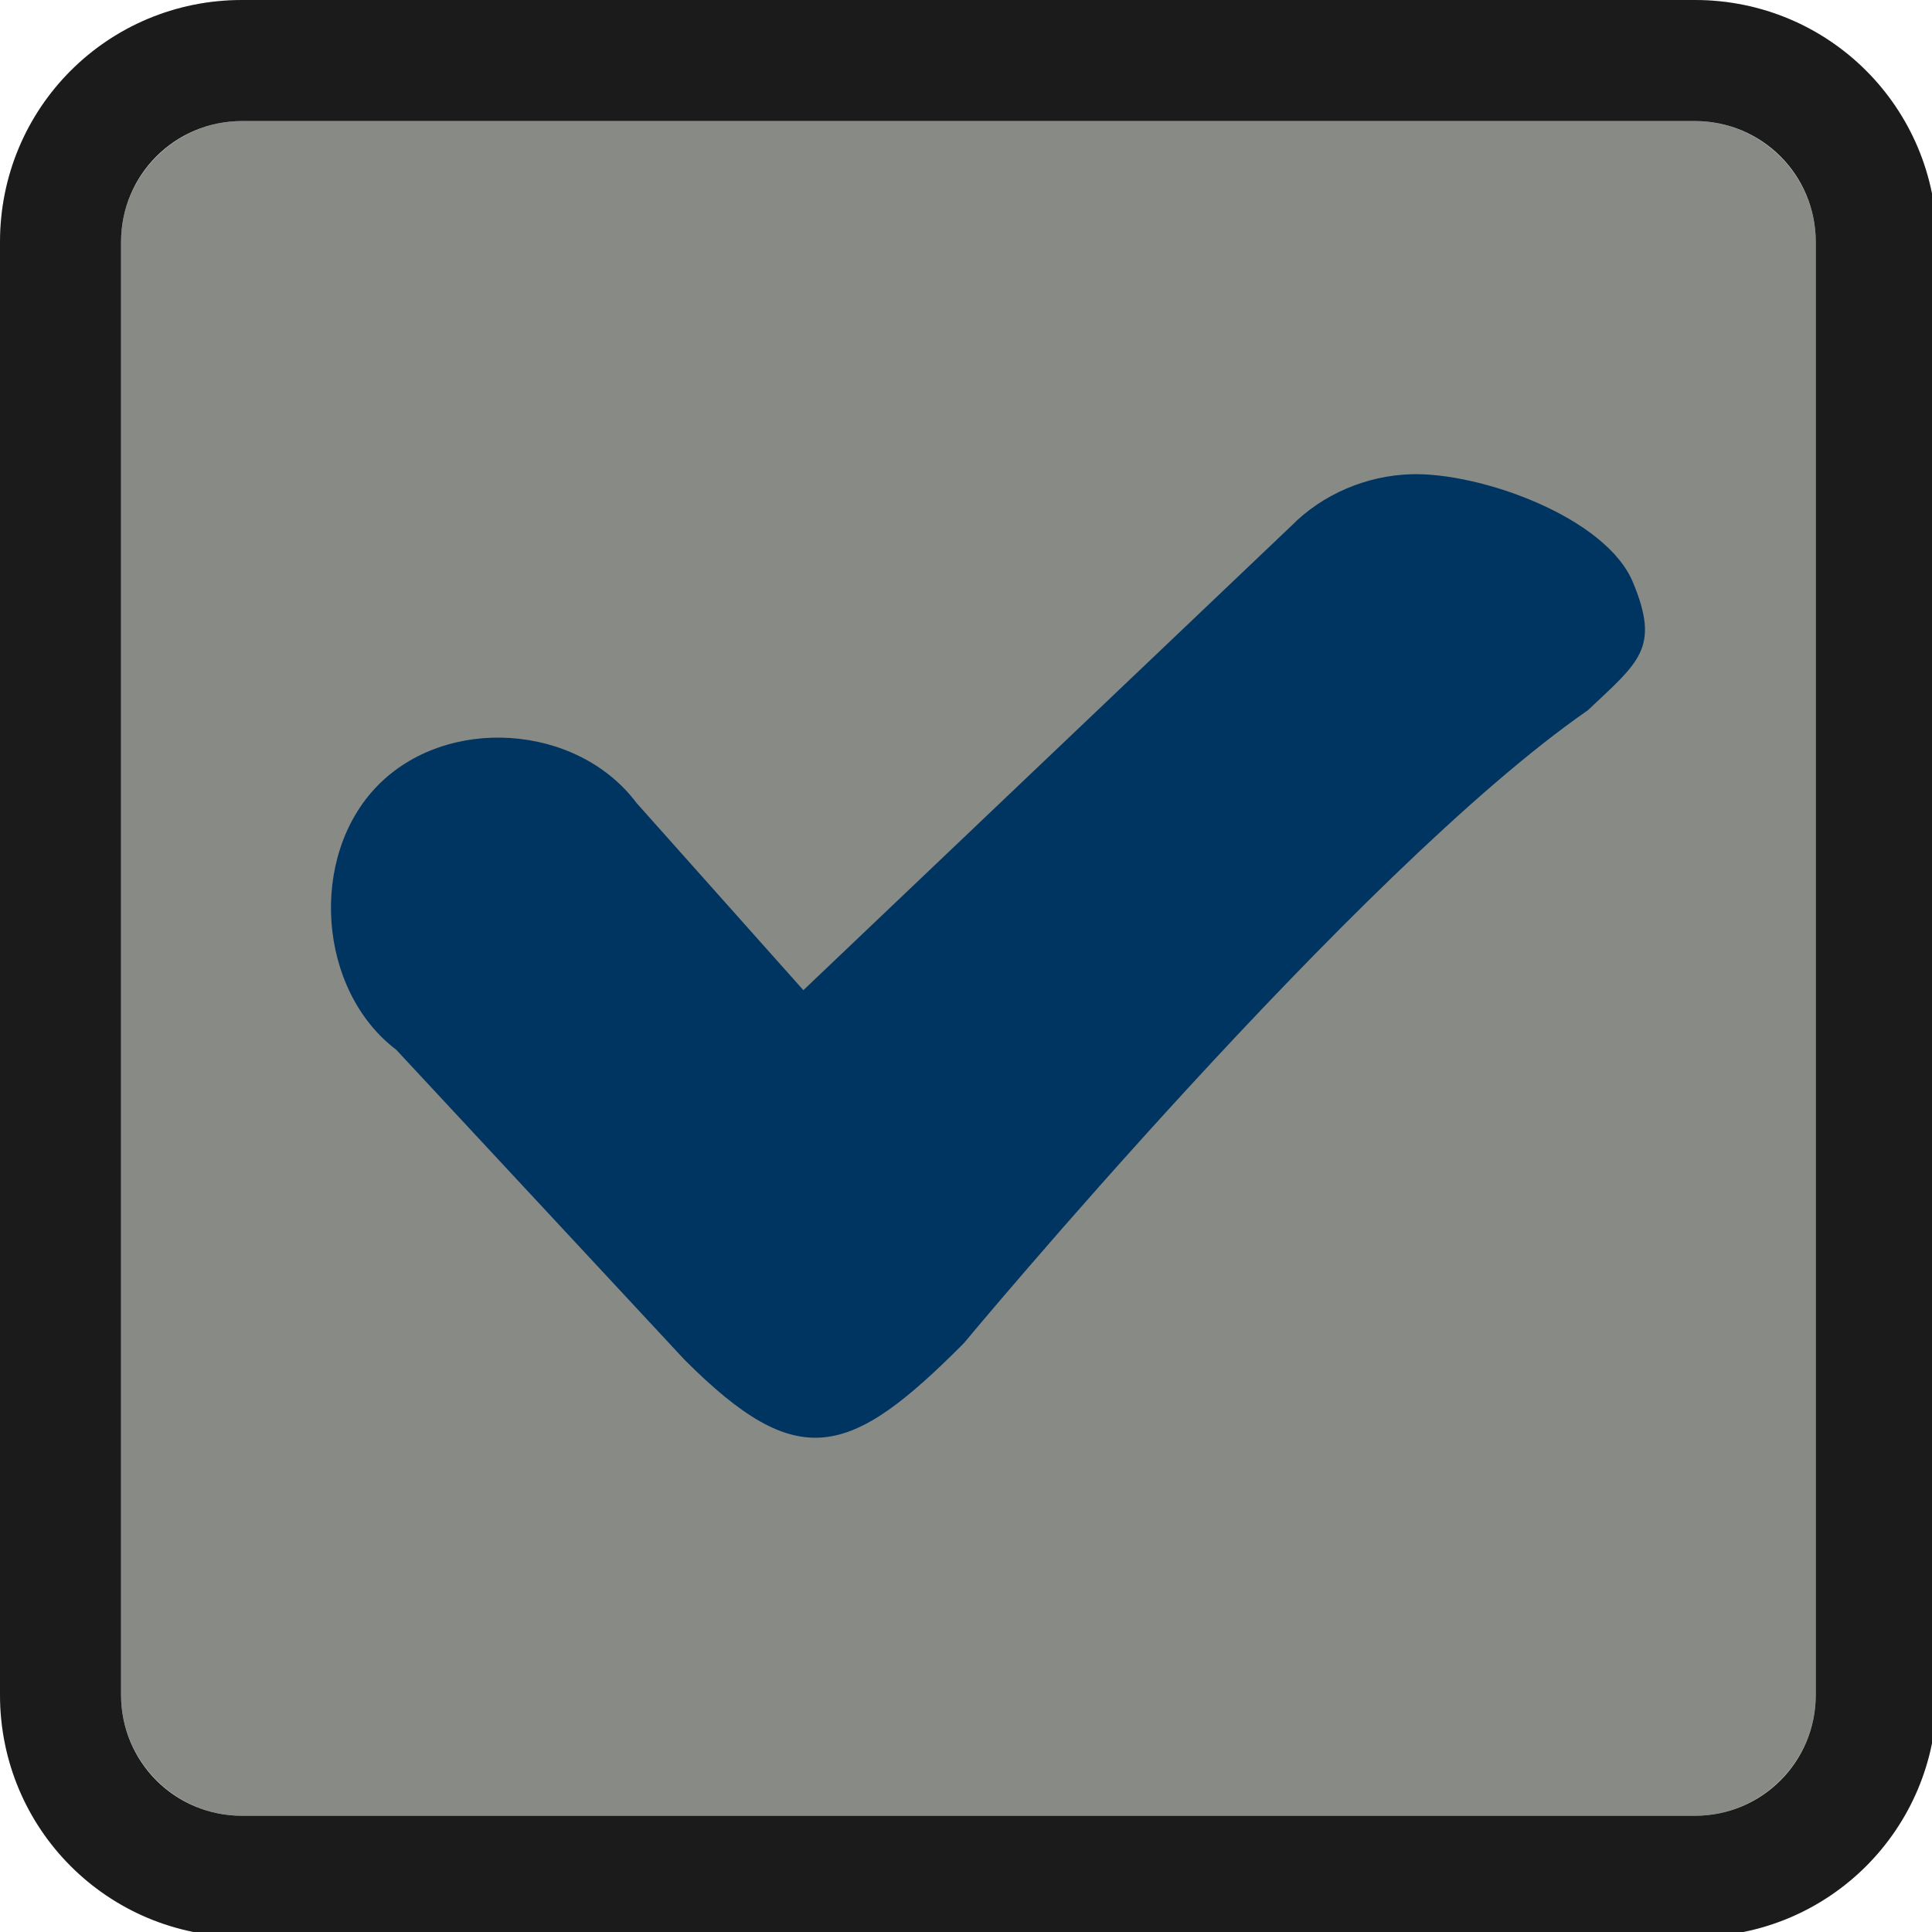
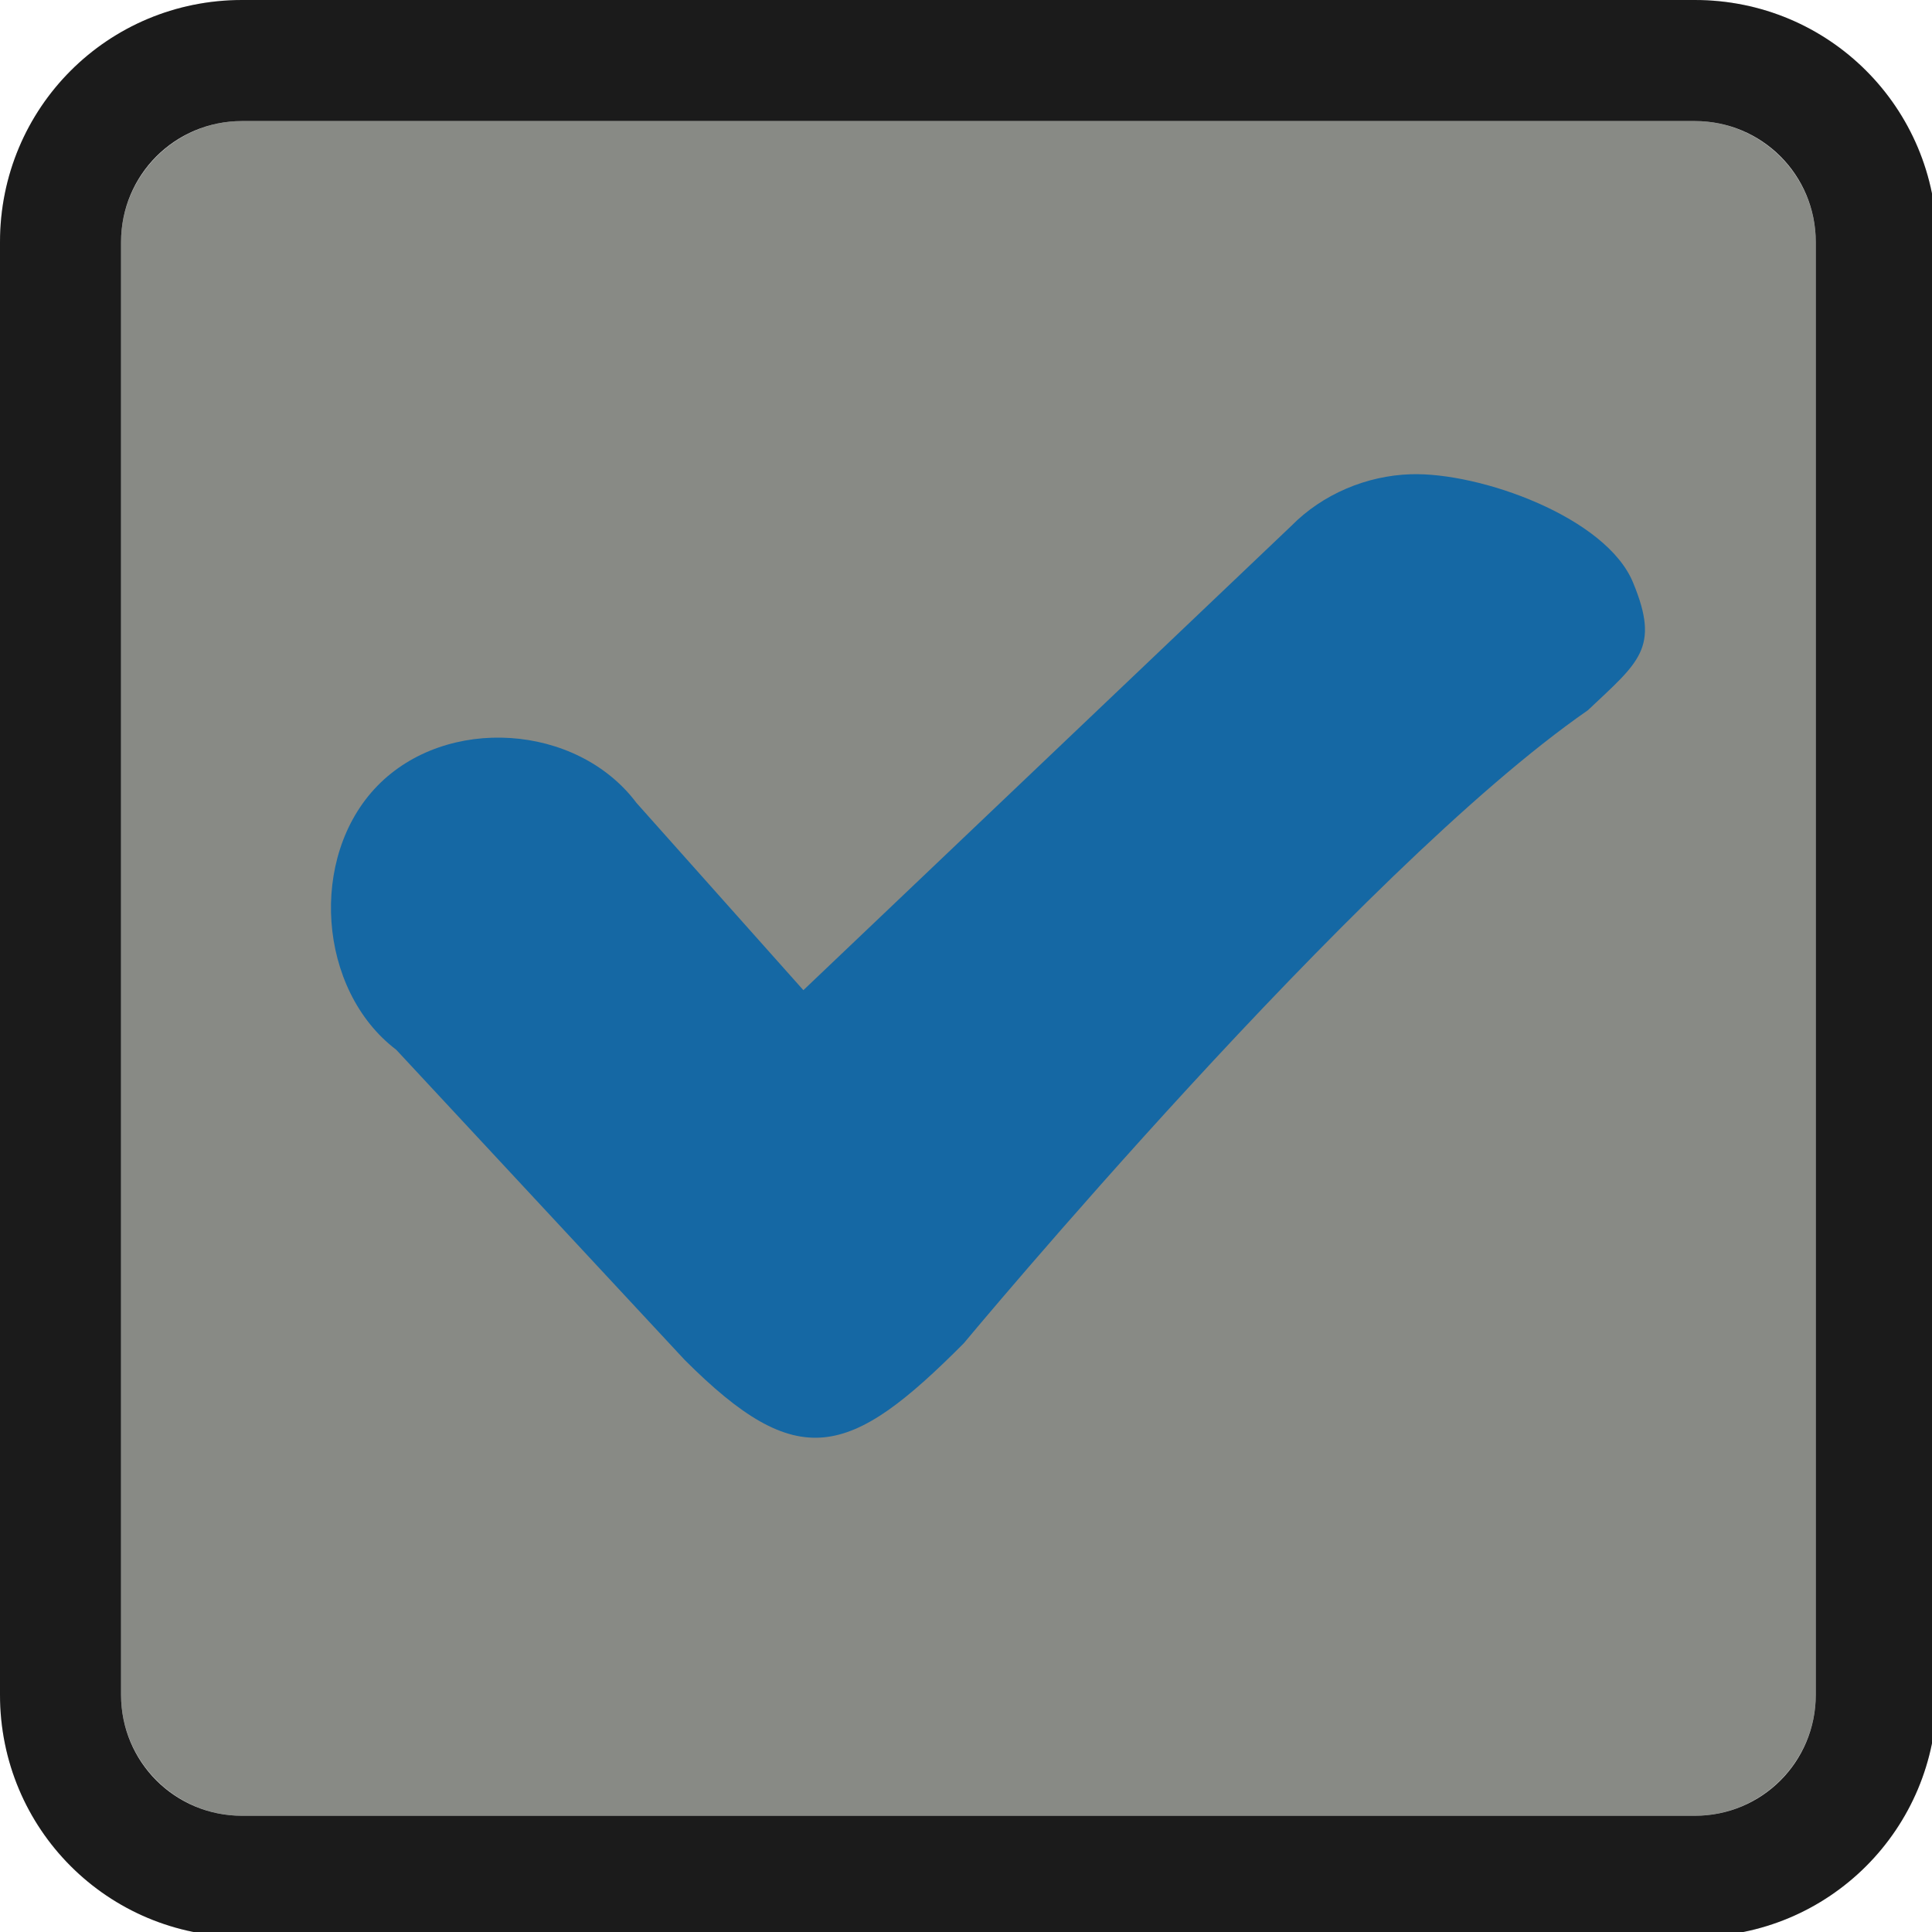
<svg xmlns="http://www.w3.org/2000/svg" width="133pt" height="133pt" viewBox="0 0 133 133" version="1.1">
  <g id="surface1">
    <path style=" stroke:none;fill-rule:nonzero;fill:#888a85;fill-opacity:1;" d="M 16.668 8.332 L 116.668 8.332 C 121.258 8.332 125 12.078 125 16.668 L 125 116.668 C 125 121.258 121.258 125 116.668 125 L 16.668 125 C 12.078 125 8.332 121.258 8.332 116.668 L 8.332 16.668 C 8.332 12.078 12.078 8.332 16.668 8.332 Z M 16.668 8.332 " />
    <path style=" stroke:none;fill-rule:nonzero;fill:#121212;fill-opacity:1;" d="M 16.668 0 C 7.422 0 0 7.422 0 16.668 L 0 116.668 C 0 125.91 7.422 133.332 16.668 133.332 L 116.668 133.332 C 125.91 133.332 133.332 125.91 133.332 116.668 L 133.332 16.668 C 133.332 7.422 125.91 0 116.668 0 Z M 16.668 8.332 L 116.668 8.332 C 121.289 8.332 125 12.043 125 16.668 L 125 116.668 C 125 121.289 121.289 125 116.668 125 L 16.668 125 C 12.043 125 8.332 121.289 8.332 116.668 L 8.332 16.668 C 8.332 12.043 12.043 8.332 16.668 8.332 Z M 16.668 8.332 " />
    <path style=" stroke:none;fill-rule:nonzero;fill:#505050;fill-opacity:0.15;" d="M 16.668 0 C 7.422 0 0 7.422 0 16.668 L 0 116.668 C 0 125.91 7.422 133.332 16.668 133.332 L 116.668 133.332 C 125.91 133.332 133.332 125.91 133.332 116.668 L 133.332 16.668 C 133.332 7.422 125.91 0 116.668 0 Z M 16.668 8.332 L 116.668 8.332 C 121.289 8.332 125 12.043 125 16.668 L 125 116.668 C 125 121.289 121.289 125 116.668 125 L 16.668 125 C 12.043 125 8.332 121.289 8.332 116.668 L 8.332 16.668 C 8.332 12.043 12.043 8.332 16.668 8.332 Z M 16.668 8.332 " />
-     <path style=" stroke:none;fill-rule:nonzero;fill:#003561;fill-opacity:1;" d="M 97.102 32.648 C 94.074 32.746 91.047 34.016 88.898 36.199 L 55.305 68.164 L 43.816 55.273 C 39.715 49.805 30.73 49.219 25.977 54.102 C 21.223 58.984 21.875 68.164 27.277 72.266 L 47.137 93.621 C 54.949 101.434 58.465 100.391 66.34 92.48 C 66.34 92.48 93.426 59.895 109.309 48.895 C 112.824 45.574 114.289 44.629 112.434 40.137 C 110.613 35.613 101.887 32.488 97.102 32.648 Z M 97.102 32.648 " />
+     <path style=" stroke:none;fill-rule:nonzero;fill:#1568A4;fill-opacity:1;" d="M 97.102 32.648 C 94.074 32.746 91.047 34.016 88.898 36.199 L 55.305 68.164 L 43.816 55.273 C 39.715 49.805 30.73 49.219 25.977 54.102 C 21.223 58.984 21.875 68.164 27.277 72.266 L 47.137 93.621 C 54.949 101.434 58.465 100.391 66.34 92.48 C 66.34 92.48 93.426 59.895 109.309 48.895 C 112.824 45.574 114.289 44.629 112.434 40.137 C 110.613 35.613 101.887 32.488 97.102 32.648 Z M 97.102 32.648 " />
  </g>
</svg>
